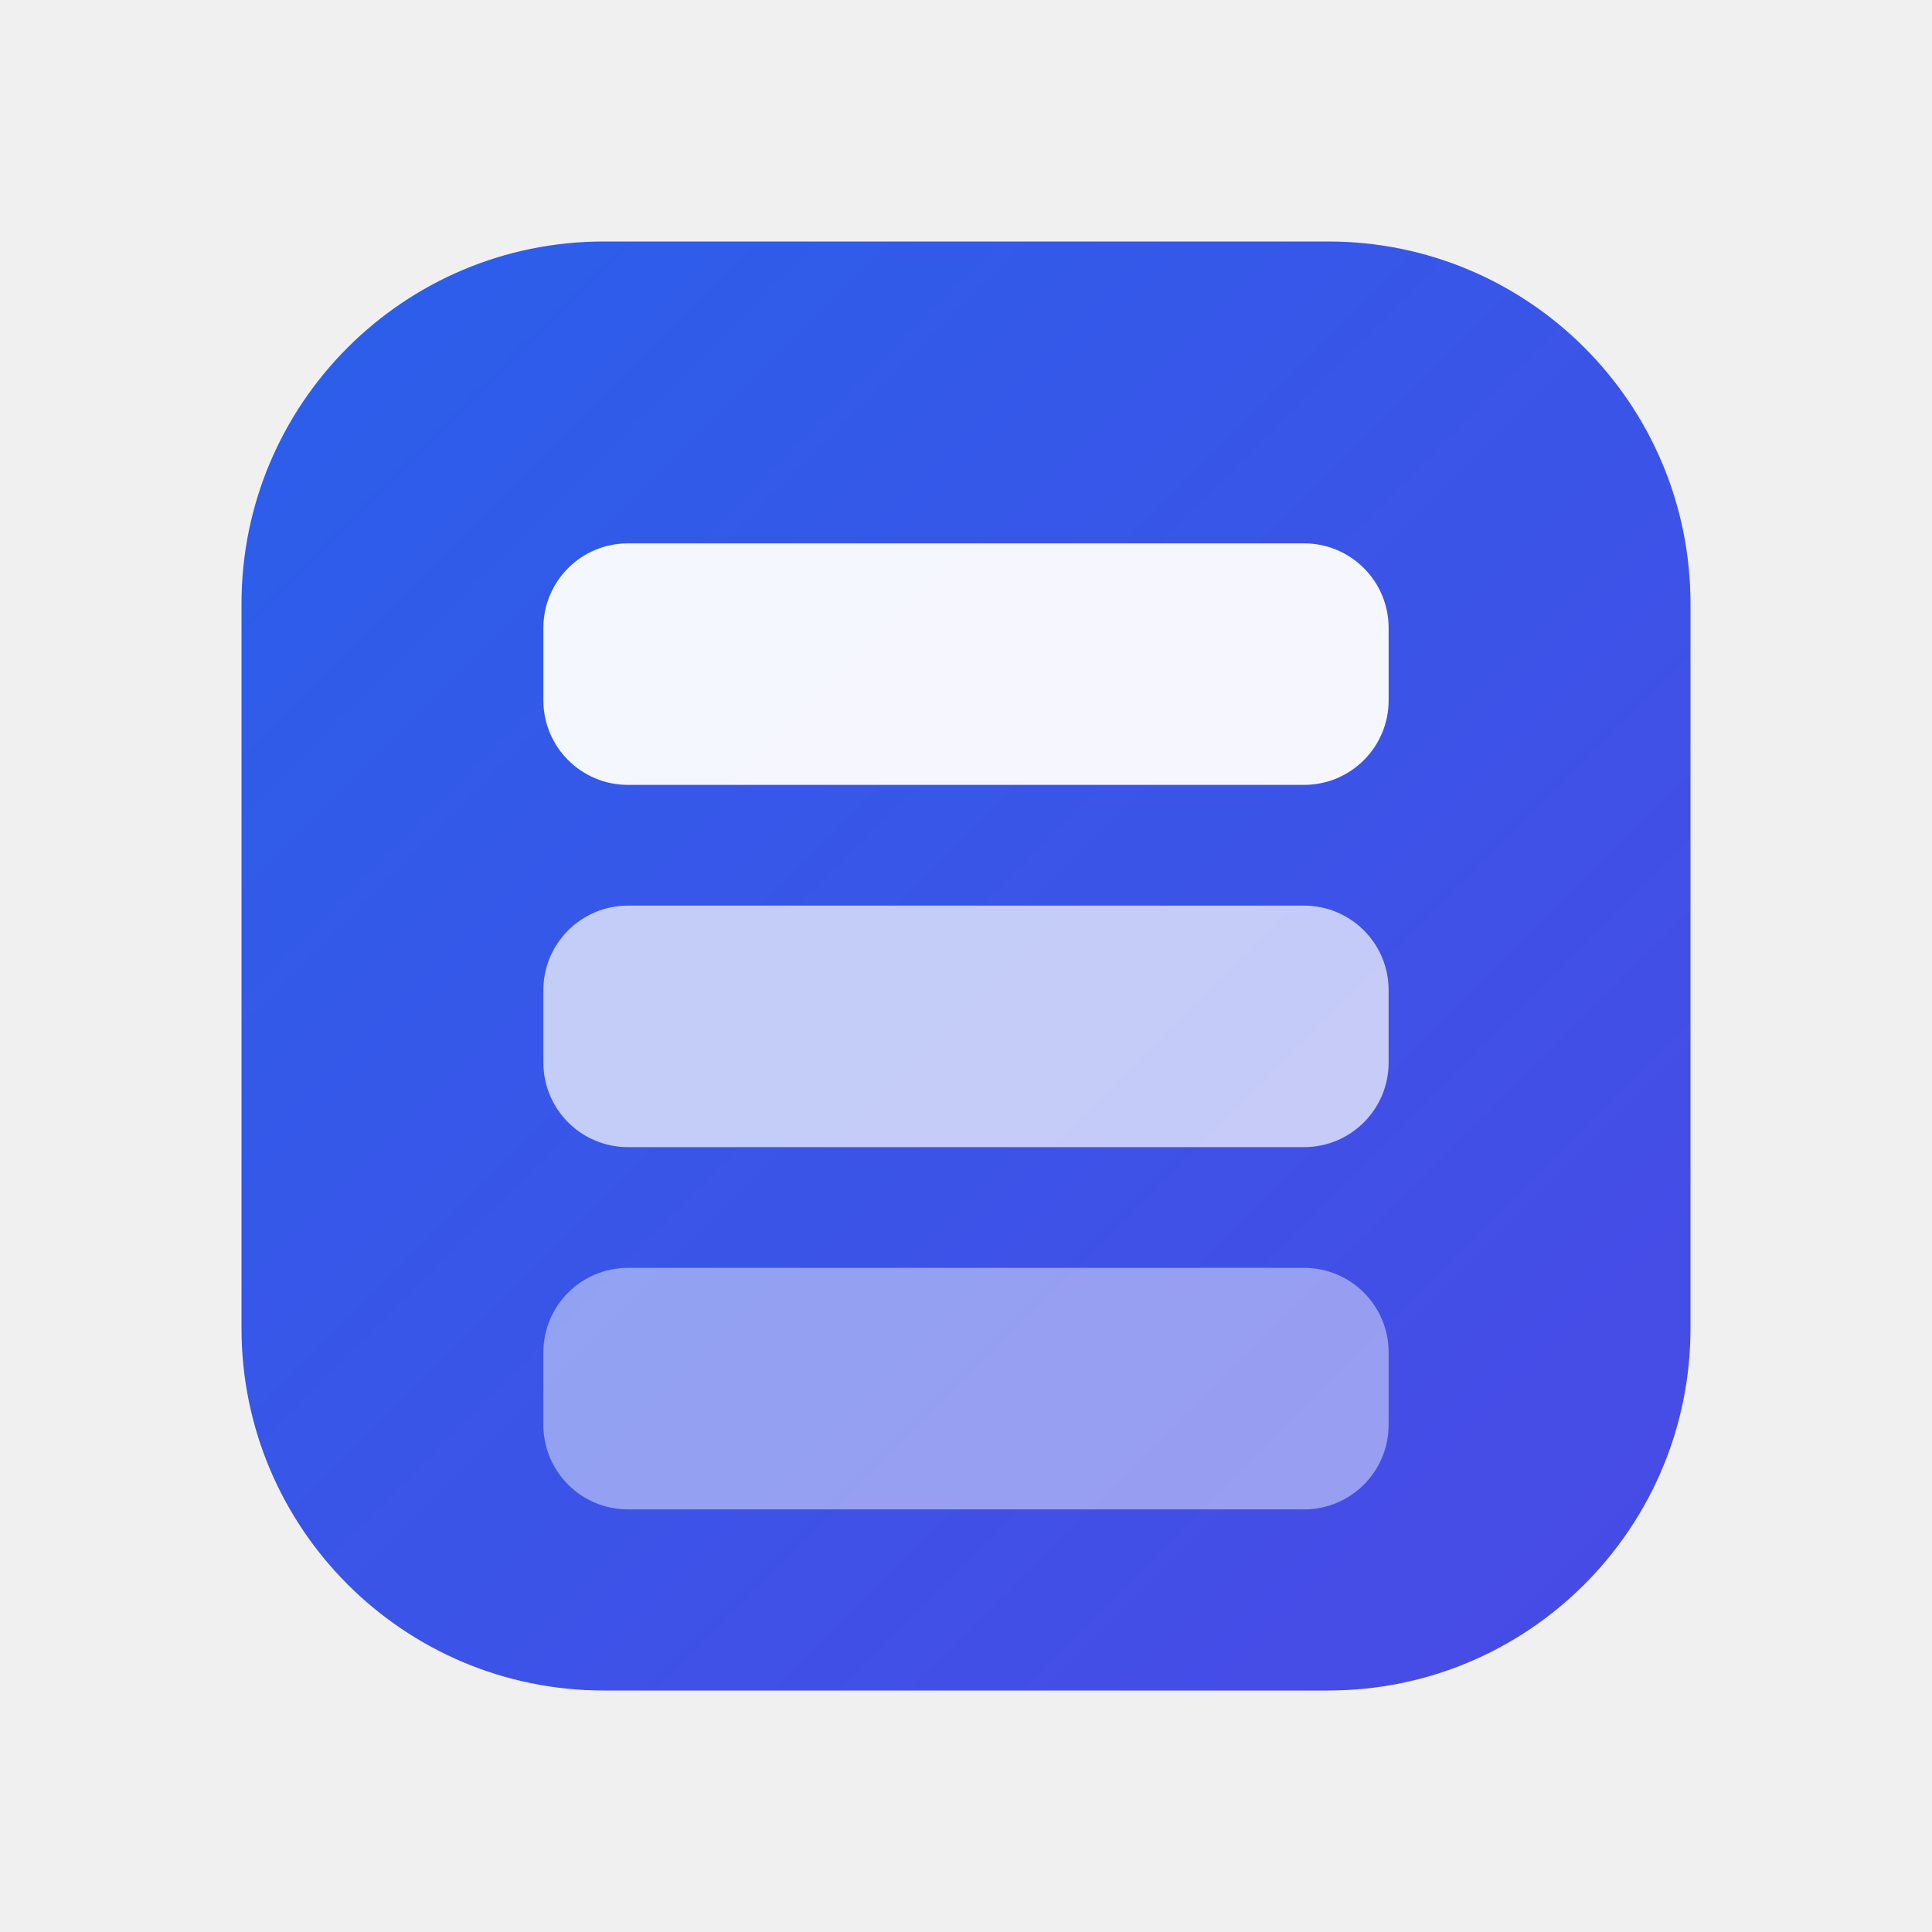
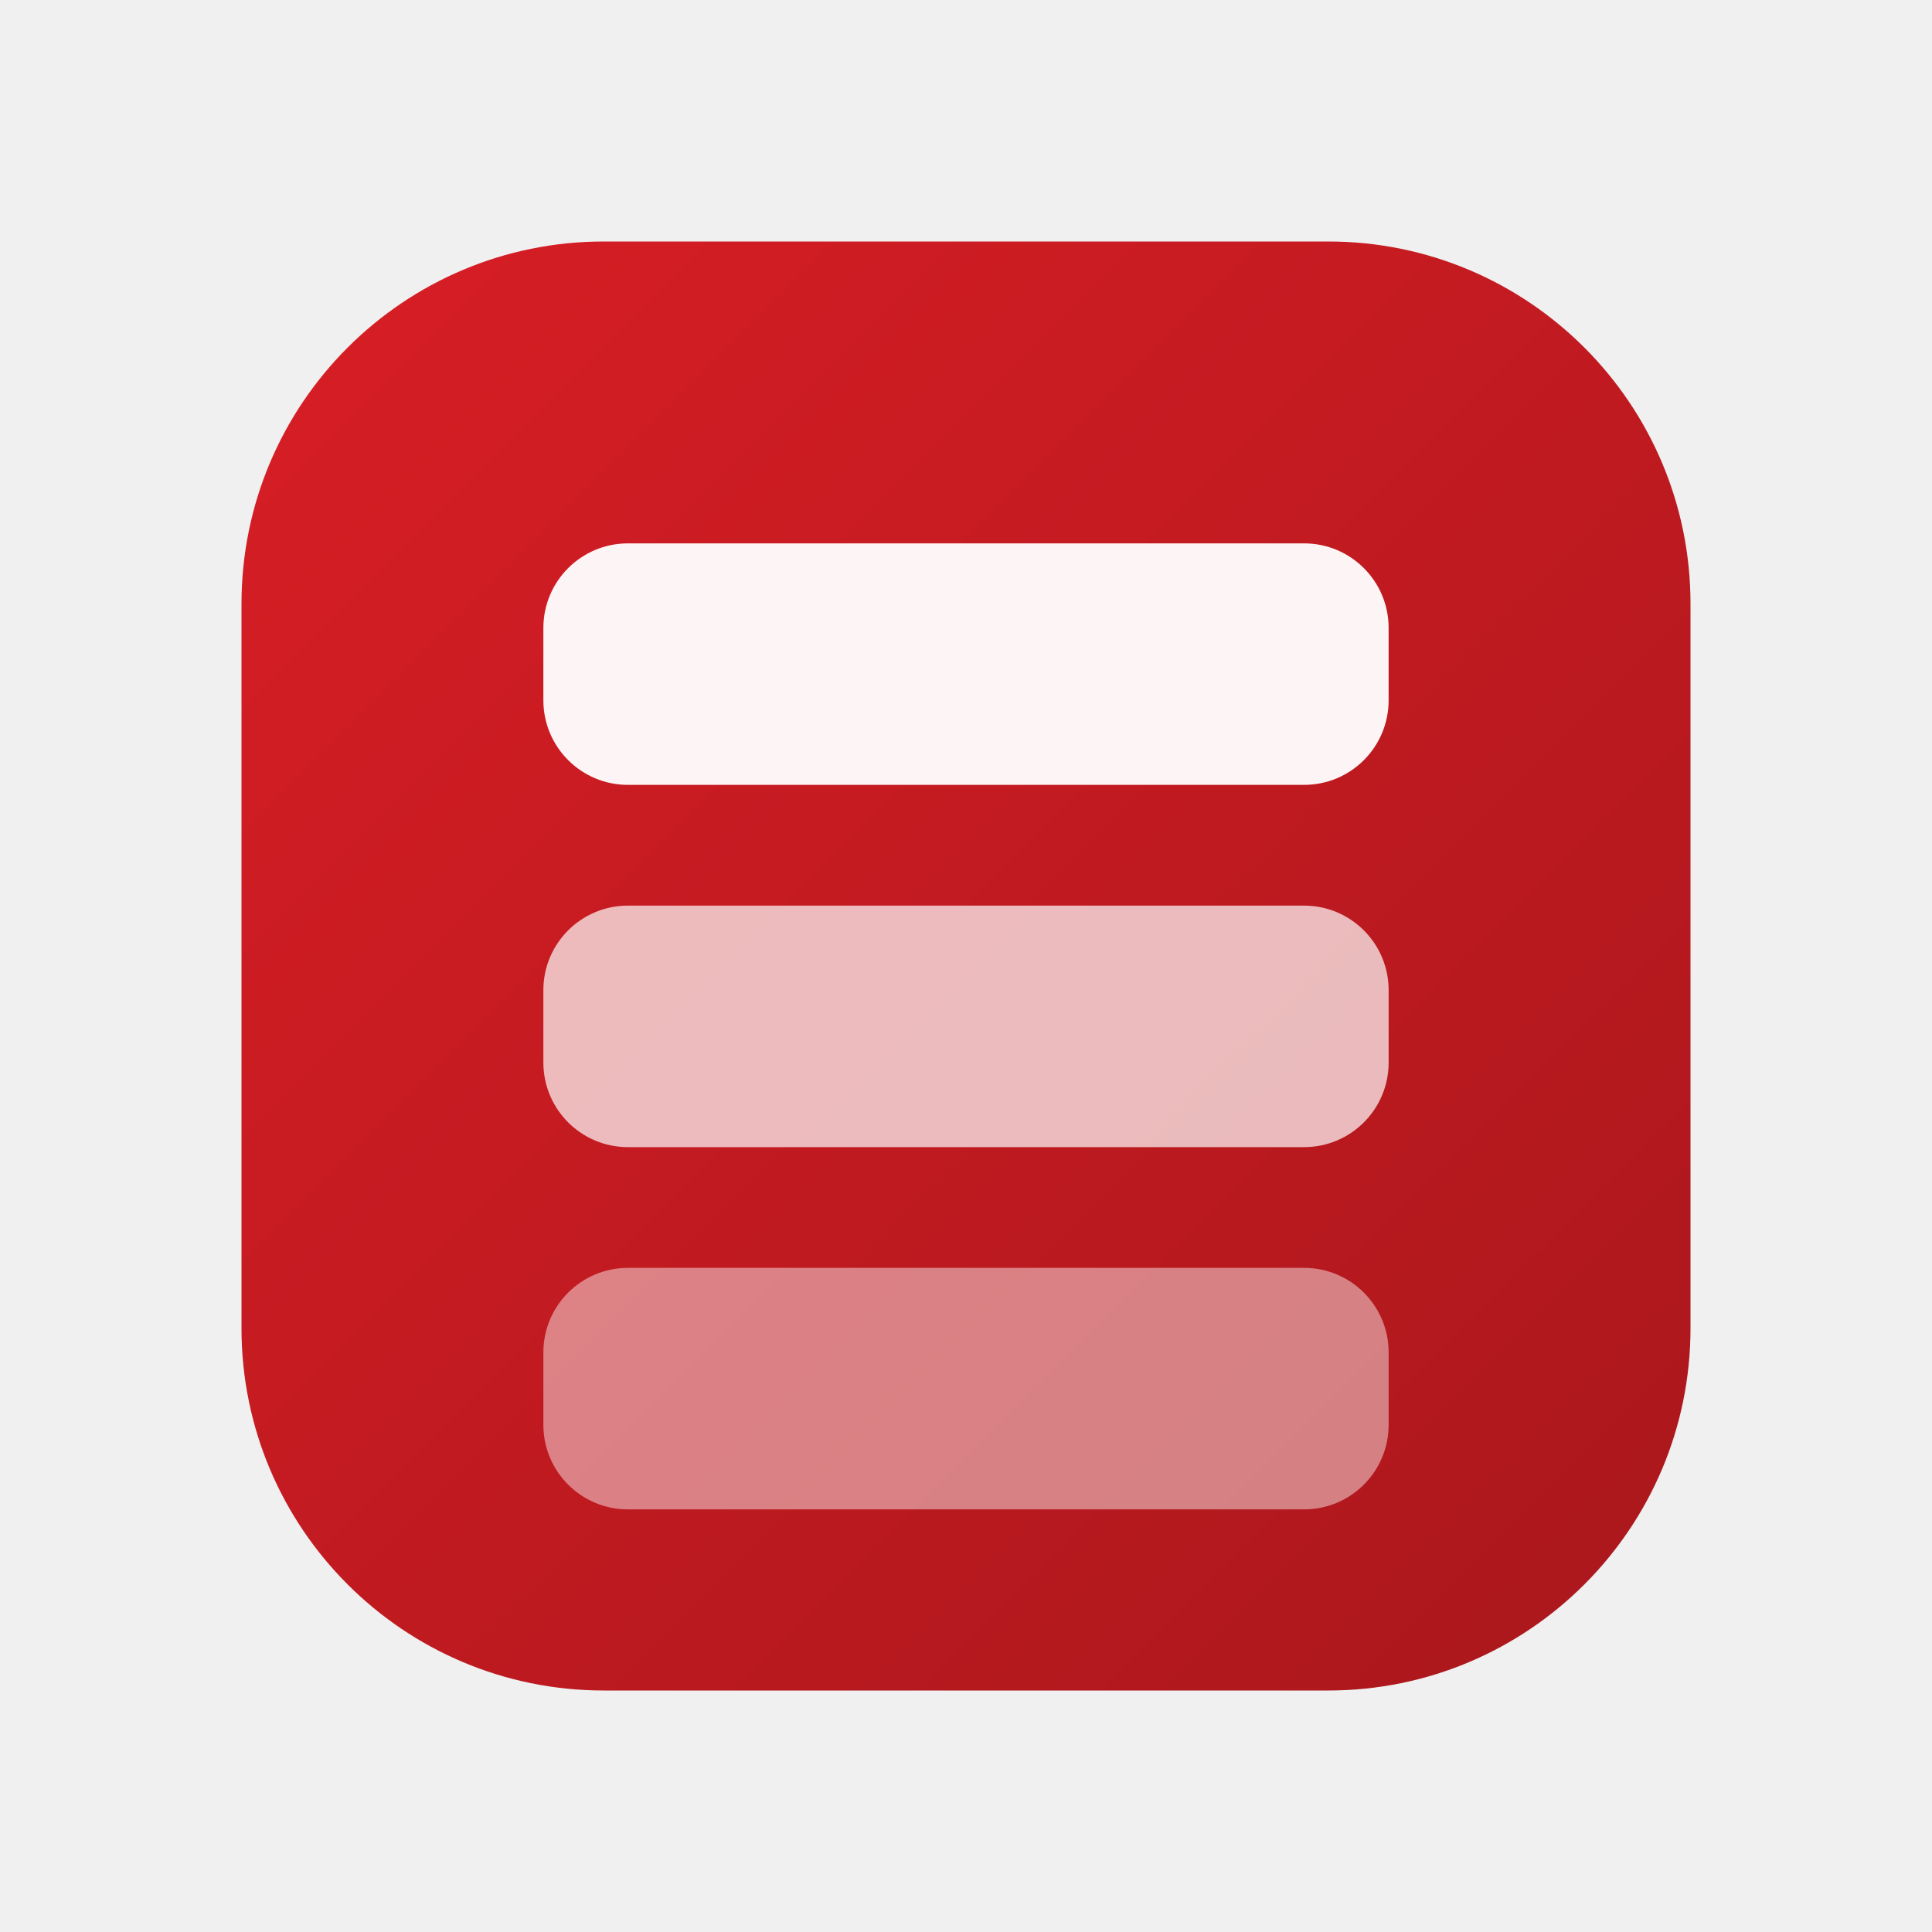
<svg xmlns="http://www.w3.org/2000/svg" width="32" height="32" viewBox="0 0 32 32" fill="none">
  <defs>
    <linearGradient id="fav" x1="0" y1="0" x2="32" y2="32" gradientUnits="userSpaceOnUse">
-       <stop stop-color="#2563eb" />
-       <stop offset="1" stop-color="#4f46e5" />
+       <stop stop-color="#e01f26" />
+       <stop offset="1" stop-color="#a1161b" />
    </linearGradient>
  </defs>
  <rect x="4" y="4" width="24" height="24" rx="6" fill="url(#fav)" />
  <rect x="9" y="9" width="14" height="4" rx="1.4" fill="#fff" opacity="0.95" />
  <rect x="9" y="15" width="14" height="4" rx="1.4" fill="#fff" opacity="0.7" />
  <rect x="9" y="21" width="14" height="4" rx="1.4" fill="#fff" opacity="0.45" />
</svg>
